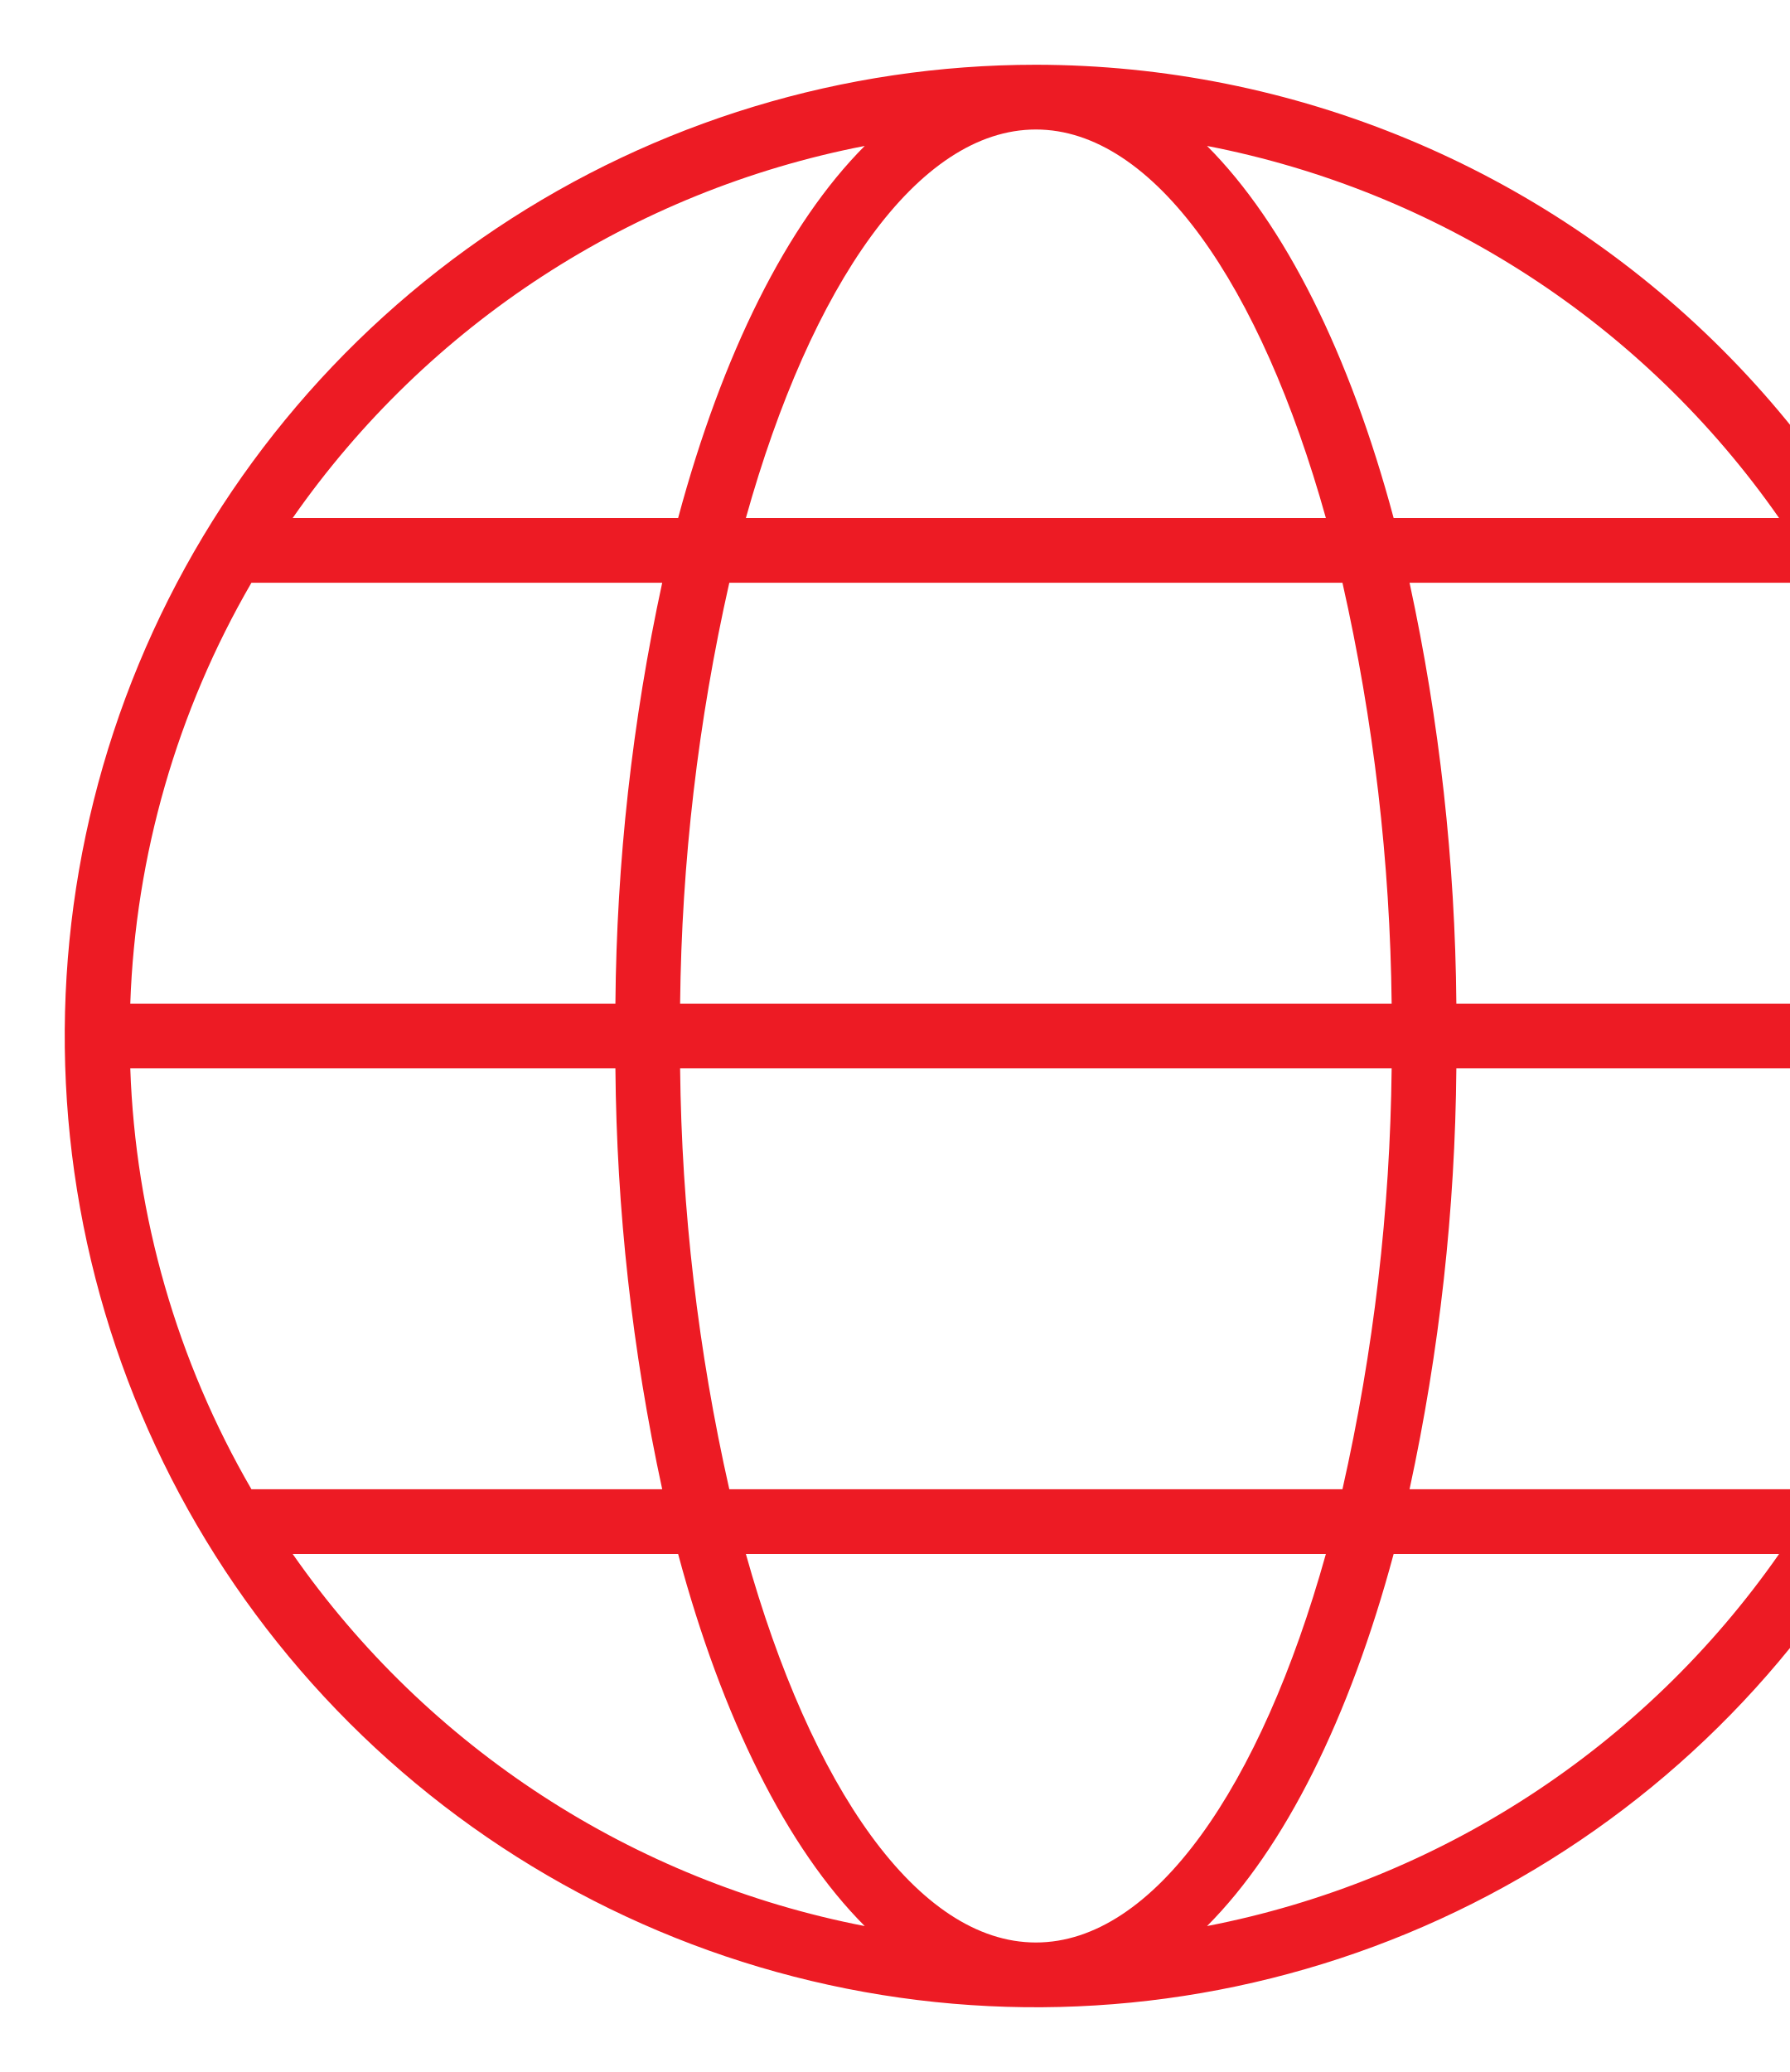
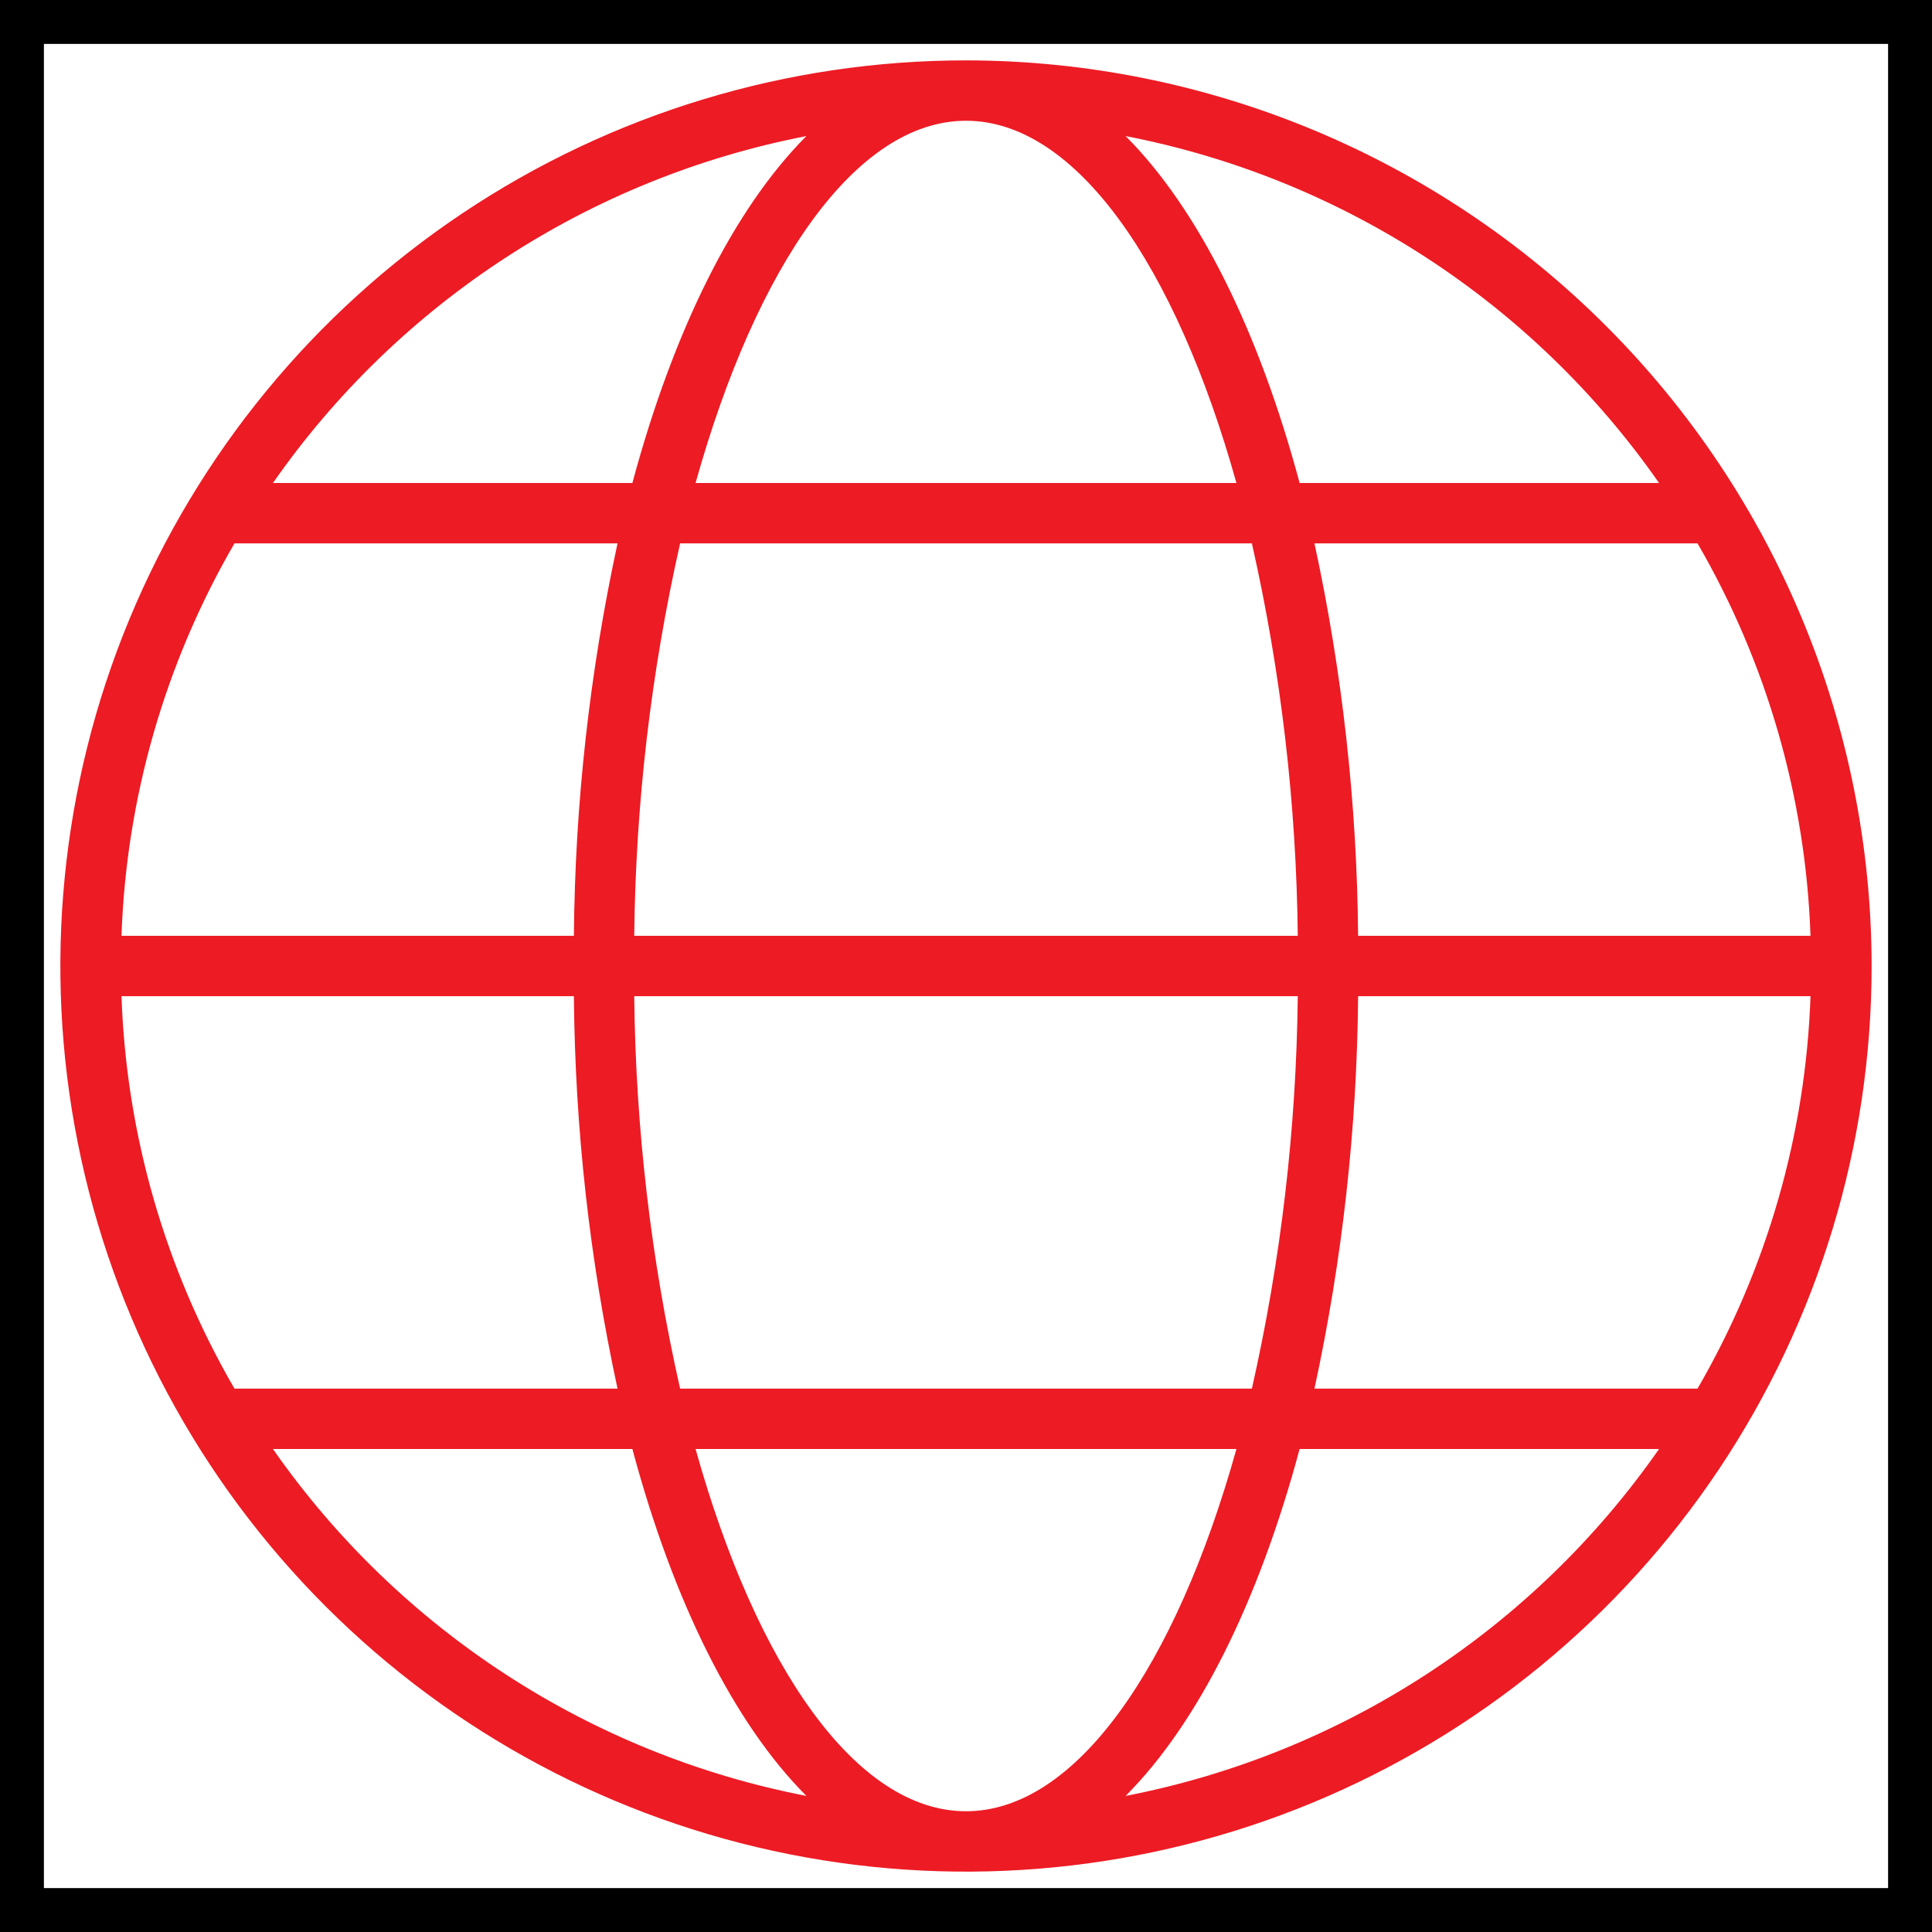
- <svg xmlns="http://www.w3.org/2000/svg" width="38" height="44" viewBox="0 0 38 44" fill="none">
+ <svg xmlns="http://www.w3.org/2000/svg" width="44" height="44" viewBox="0 0 44 44" fill="none">
+   <rect x="0.5" y="0.5" width="43" height="43" stroke="black" />
  <path d="M22 1.375C17.921 1.375 13.933 2.585 10.541 4.851C7.15 7.117 4.506 10.338 2.945 14.107C1.384 17.876 0.975 22.023 1.771 26.024C2.567 30.025 4.531 33.7 7.416 36.584C10.3 39.468 13.975 41.433 17.976 42.229C21.977 43.025 26.124 42.616 29.893 41.055C33.662 39.494 36.883 36.85 39.149 33.459C41.415 30.067 42.625 26.079 42.625 22C42.619 16.532 40.444 11.289 36.577 7.423C32.711 3.556 27.468 1.381 22 1.375ZM22 2.75C24.507 2.75 26.775 6.05 28.159 11H15.841C17.225 6.05 19.493 2.75 22 2.75ZM14.444 21.312C14.476 18.305 14.826 15.309 15.489 12.375H28.511C29.174 15.309 29.524 18.305 29.556 21.312H14.444ZM29.556 22.688C29.524 25.695 29.174 28.691 28.511 31.625H15.489C14.826 28.691 14.476 25.695 14.444 22.688H29.556ZM18.365 3.099C16.715 4.753 15.34 7.514 14.402 11H6.216C9.085 6.887 13.442 4.053 18.365 3.099ZM5.34 12.375H14.064C13.428 15.312 13.095 18.307 13.07 21.312H2.767C2.876 18.167 3.76 15.097 5.34 12.375ZM2.767 22.688H13.07C13.095 25.693 13.428 28.688 14.064 31.625H5.34C3.76 28.903 2.876 25.833 2.767 22.688ZM6.216 33H14.402C15.337 36.486 16.714 39.247 18.365 40.901C13.442 39.947 9.085 37.113 6.216 33ZM22 41.25C19.493 41.25 17.225 37.95 15.841 33H28.159C26.775 37.95 24.507 41.25 22 41.25ZM25.635 40.901C27.285 39.247 28.66 36.486 29.598 33H37.784C34.915 37.113 30.558 39.947 25.635 40.901ZM38.66 31.625H29.936C30.572 28.688 30.905 25.693 30.93 22.688H41.233C41.124 25.833 40.24 28.903 38.66 31.625ZM41.233 21.312H30.93C30.905 18.307 30.572 15.312 29.936 12.375H38.66C40.24 15.097 41.124 18.167 41.233 21.312ZM29.598 11C28.663 7.514 27.286 4.753 25.635 3.099C30.558 4.053 34.915 6.887 37.784 11H29.598Z" fill="#ED1B24" />
</svg>
